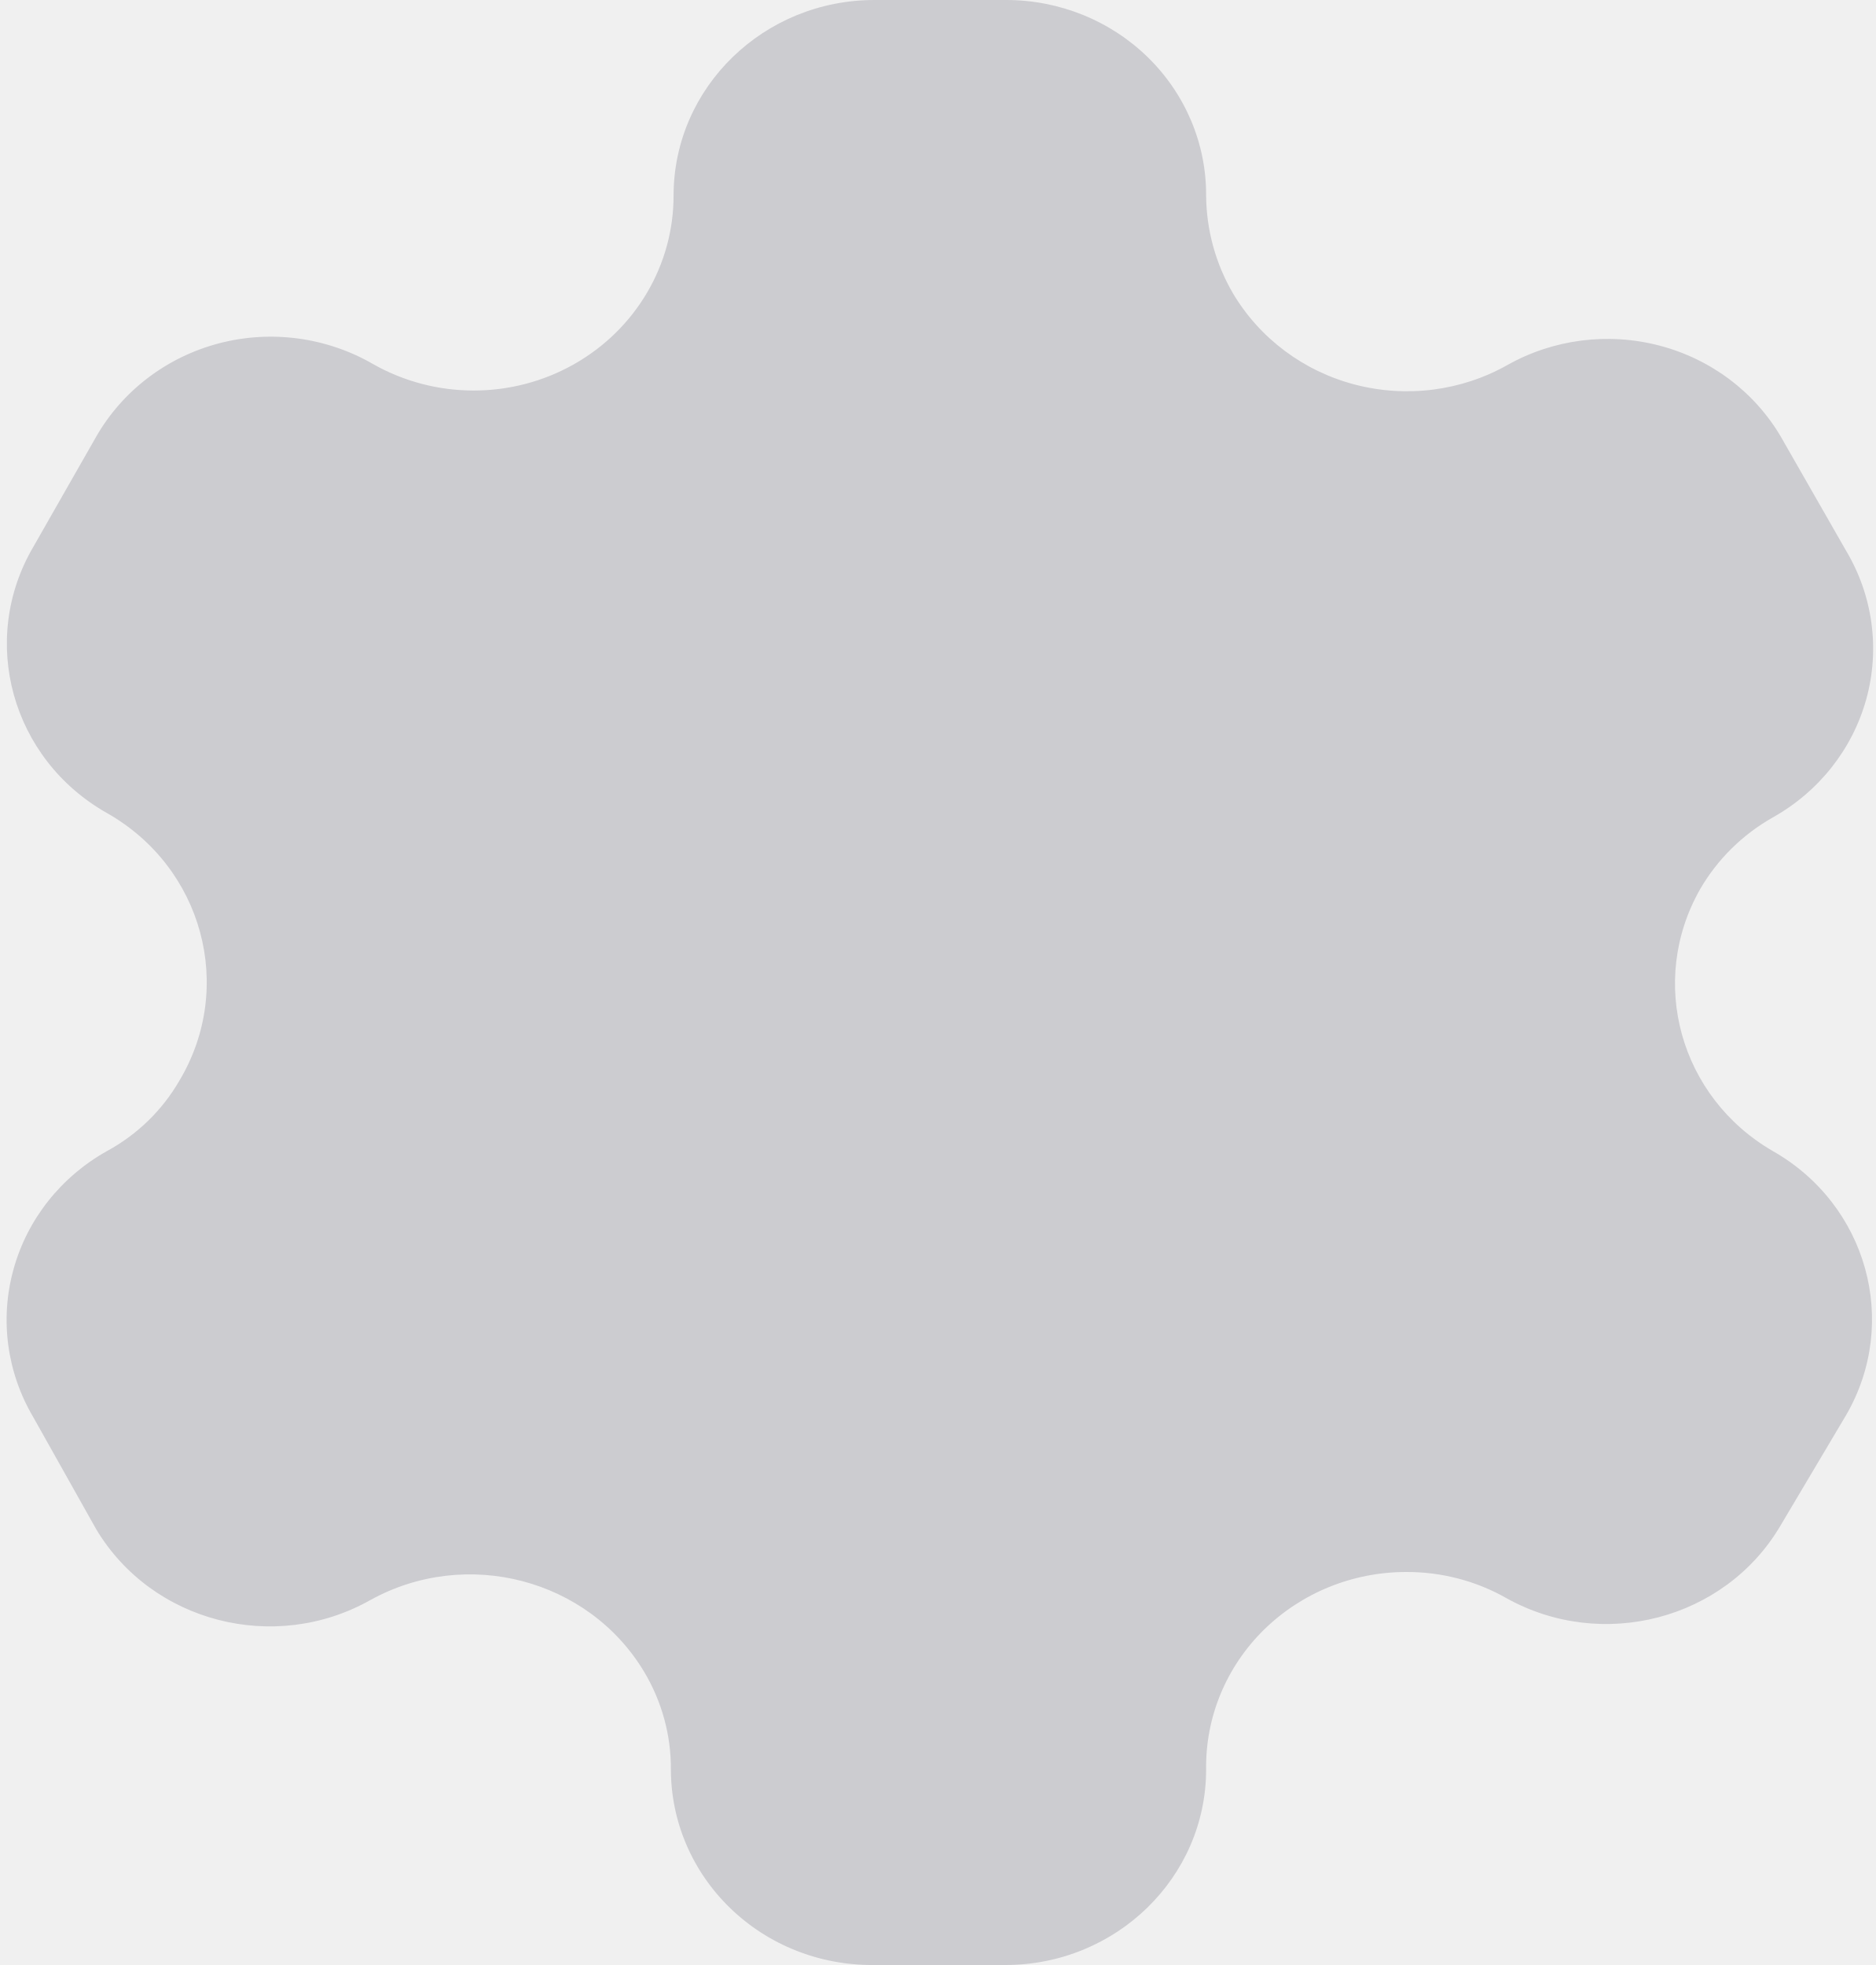
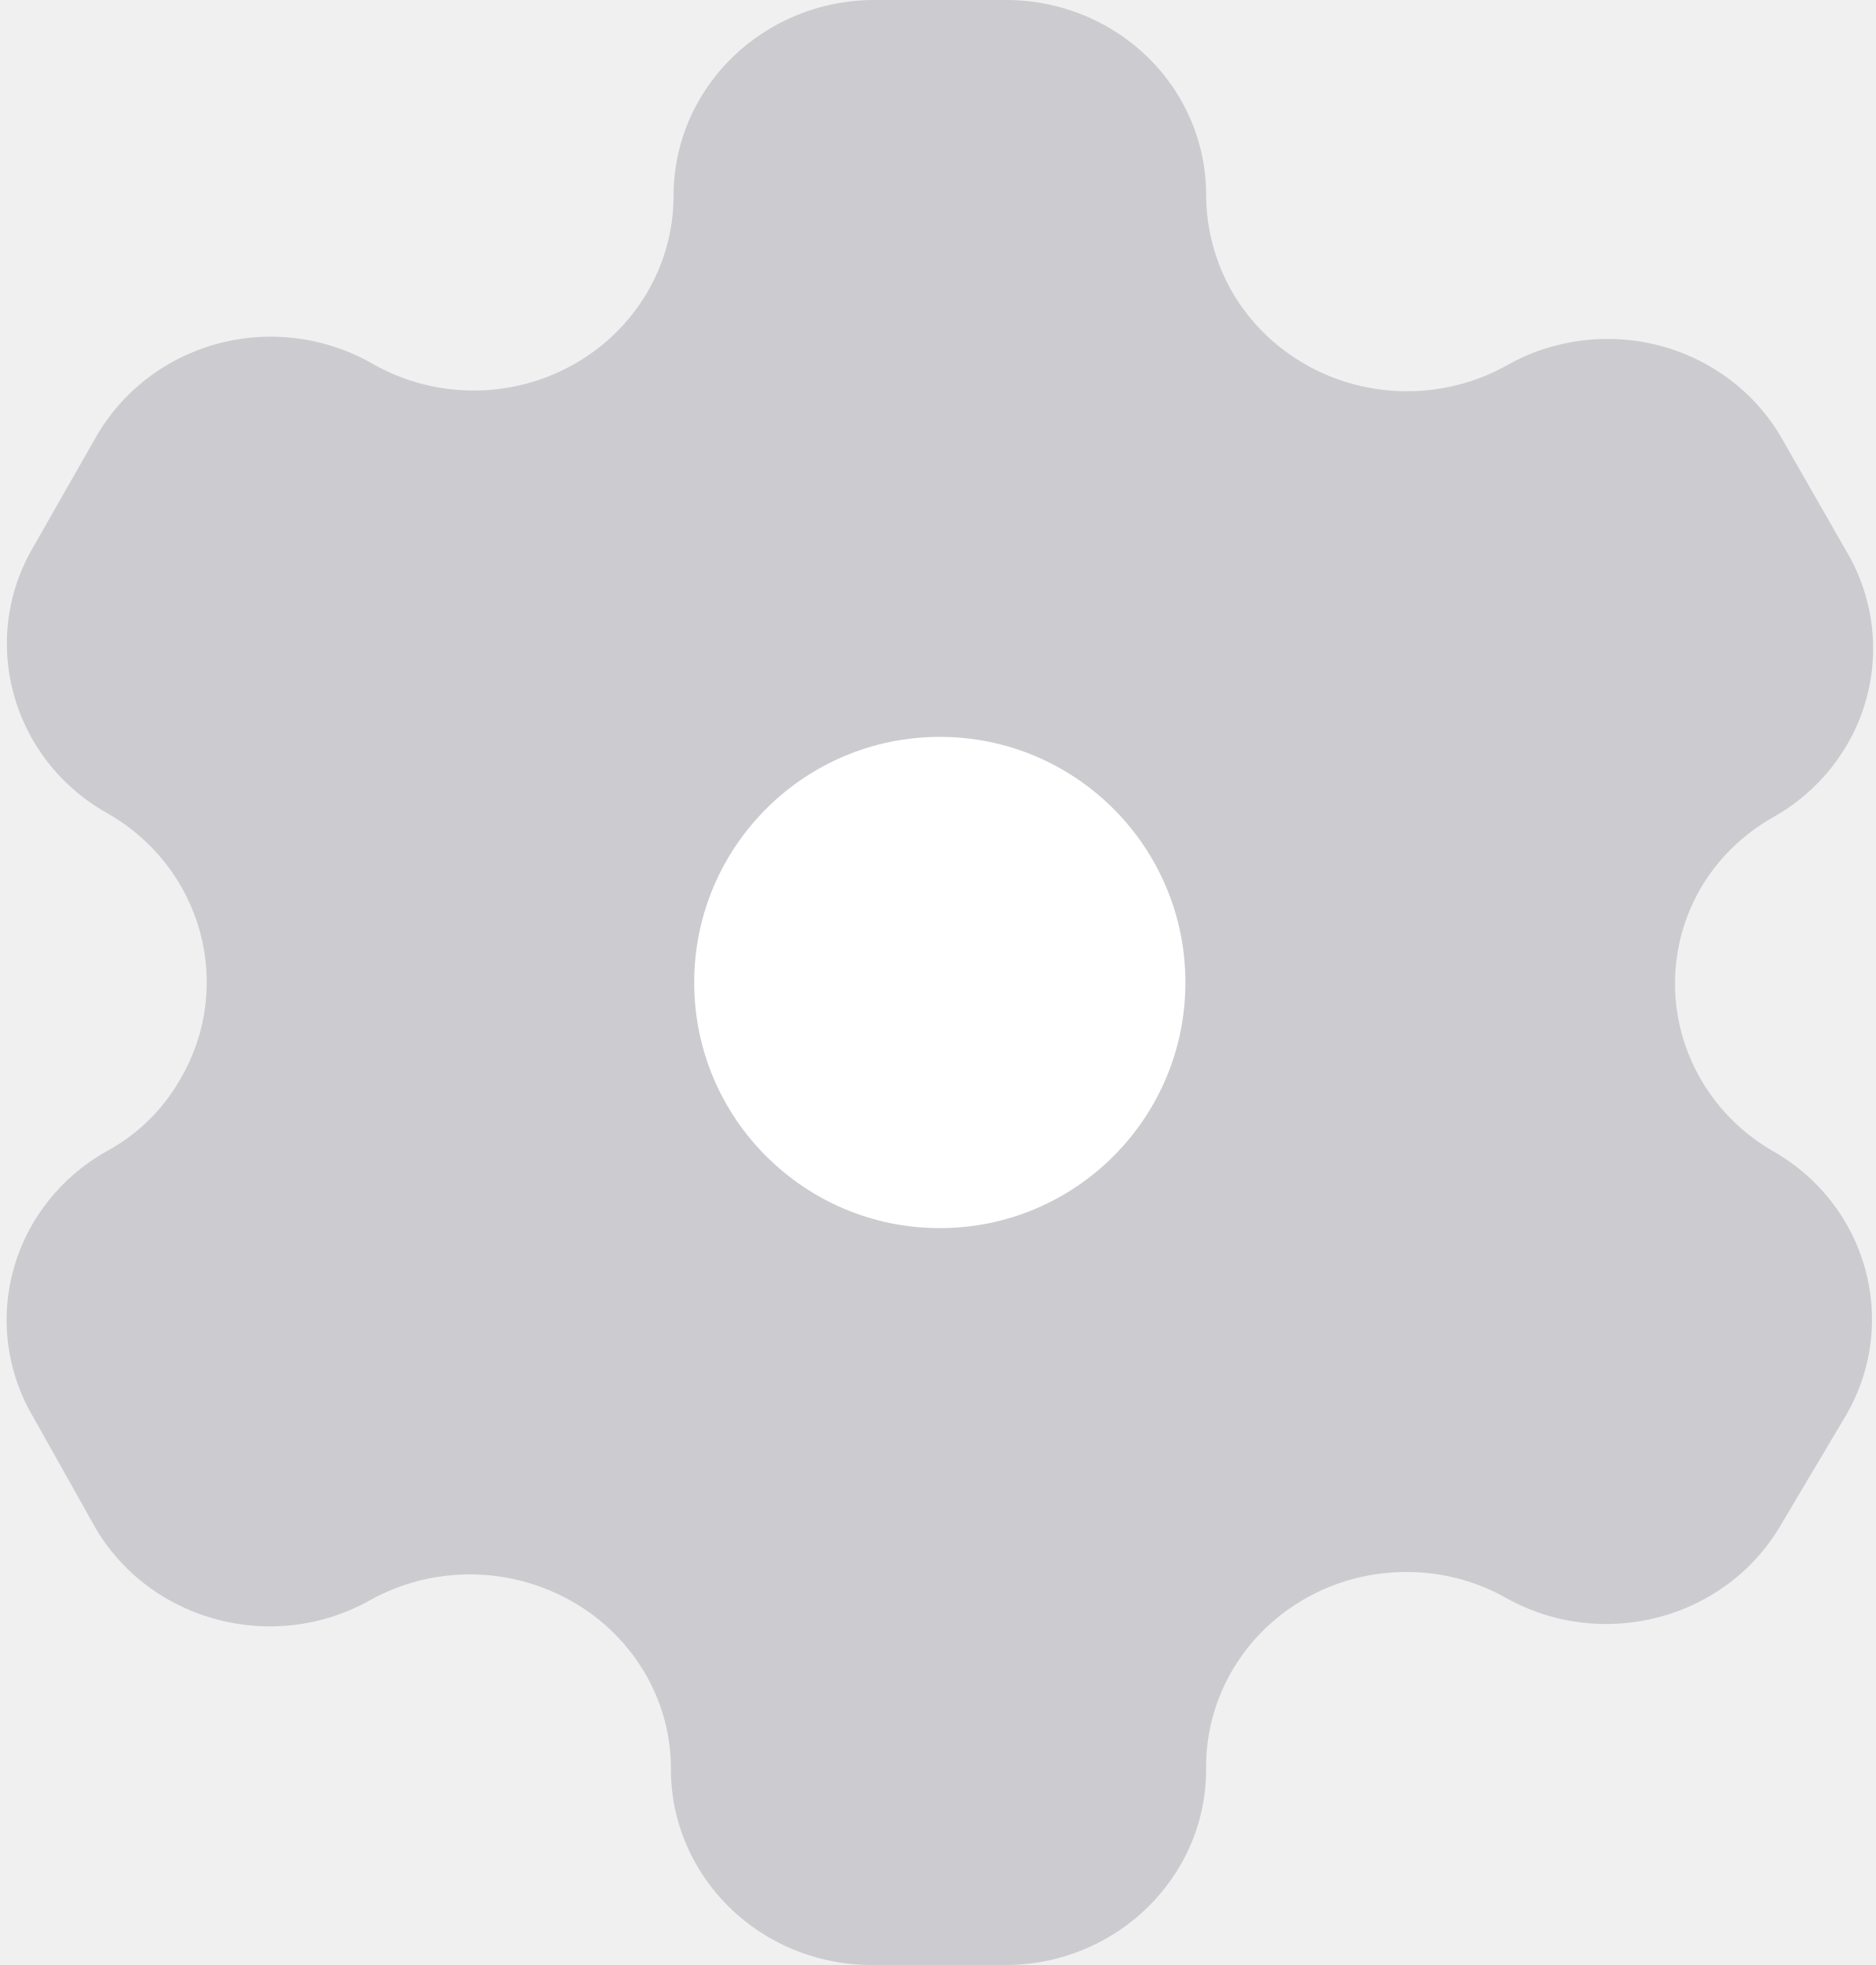
<svg xmlns="http://www.w3.org/2000/svg" width="21" height="22" viewBox="0 0 21 22" fill="none">
  <path opacity="0.4" d="M19.85 12.887C18.809 12.284 18.449 10.985 19.037 9.954C19.23 9.621 19.511 9.344 19.85 9.152C20.366 8.863 20.742 8.387 20.897 7.827C21.051 7.268 20.971 6.671 20.673 6.17L19.94 4.889C19.644 4.386 19.155 4.019 18.58 3.869C18.006 3.719 17.393 3.797 16.878 4.087C16.362 4.378 15.748 4.456 15.172 4.306C14.596 4.156 14.105 3.788 13.806 3.285C13.611 2.951 13.508 2.574 13.505 2.19C13.508 1.61 13.273 1.053 12.853 0.642C12.433 0.231 11.862 -5.83138e-06 11.267 1.11102e-10H9.791C8.553 -1.20158e-05 7.548 0.975 7.542 2.18C7.546 2.962 7.12 3.687 6.425 4.079C5.731 4.471 4.873 4.47 4.179 4.077C3.659 3.776 3.036 3.691 2.452 3.844C1.868 3.997 1.372 4.374 1.077 4.889L0.374 6.121C-0.24 7.166 0.128 8.499 1.198 9.103C2.27 9.711 2.633 11.05 2.011 12.095C1.82 12.427 1.539 12.702 1.198 12.887C0.682 13.176 0.305 13.652 0.151 14.212C-0.004 14.771 0.077 15.368 0.374 15.869L1.077 17.121C1.701 18.165 3.076 18.519 4.149 17.913C5.223 17.32 6.587 17.677 7.211 18.715C7.41 19.047 7.514 19.425 7.512 19.81C7.512 20.394 7.752 20.954 8.178 21.365C8.604 21.777 9.181 22.005 9.781 22H11.257C12.498 22 13.505 21.019 13.505 19.81C13.497 19.226 13.729 18.664 14.15 18.249C14.571 17.834 15.145 17.6 15.744 17.6C16.139 17.598 16.527 17.699 16.868 17.893C17.942 18.491 19.31 18.133 19.93 17.091L20.673 15.84C21.273 14.802 20.906 13.487 19.85 12.887Z" fill="#9796A1" />
+   <path d="M10.523 13.75C12.042 13.75 13.273 12.519 13.273 11C13.273 9.481 12.042 8.25 10.523 8.25C9.005 8.25 7.773 9.481 7.773 11C7.773 12.519 9.005 13.75 10.523 13.75Z" fill="white" />
</svg>
